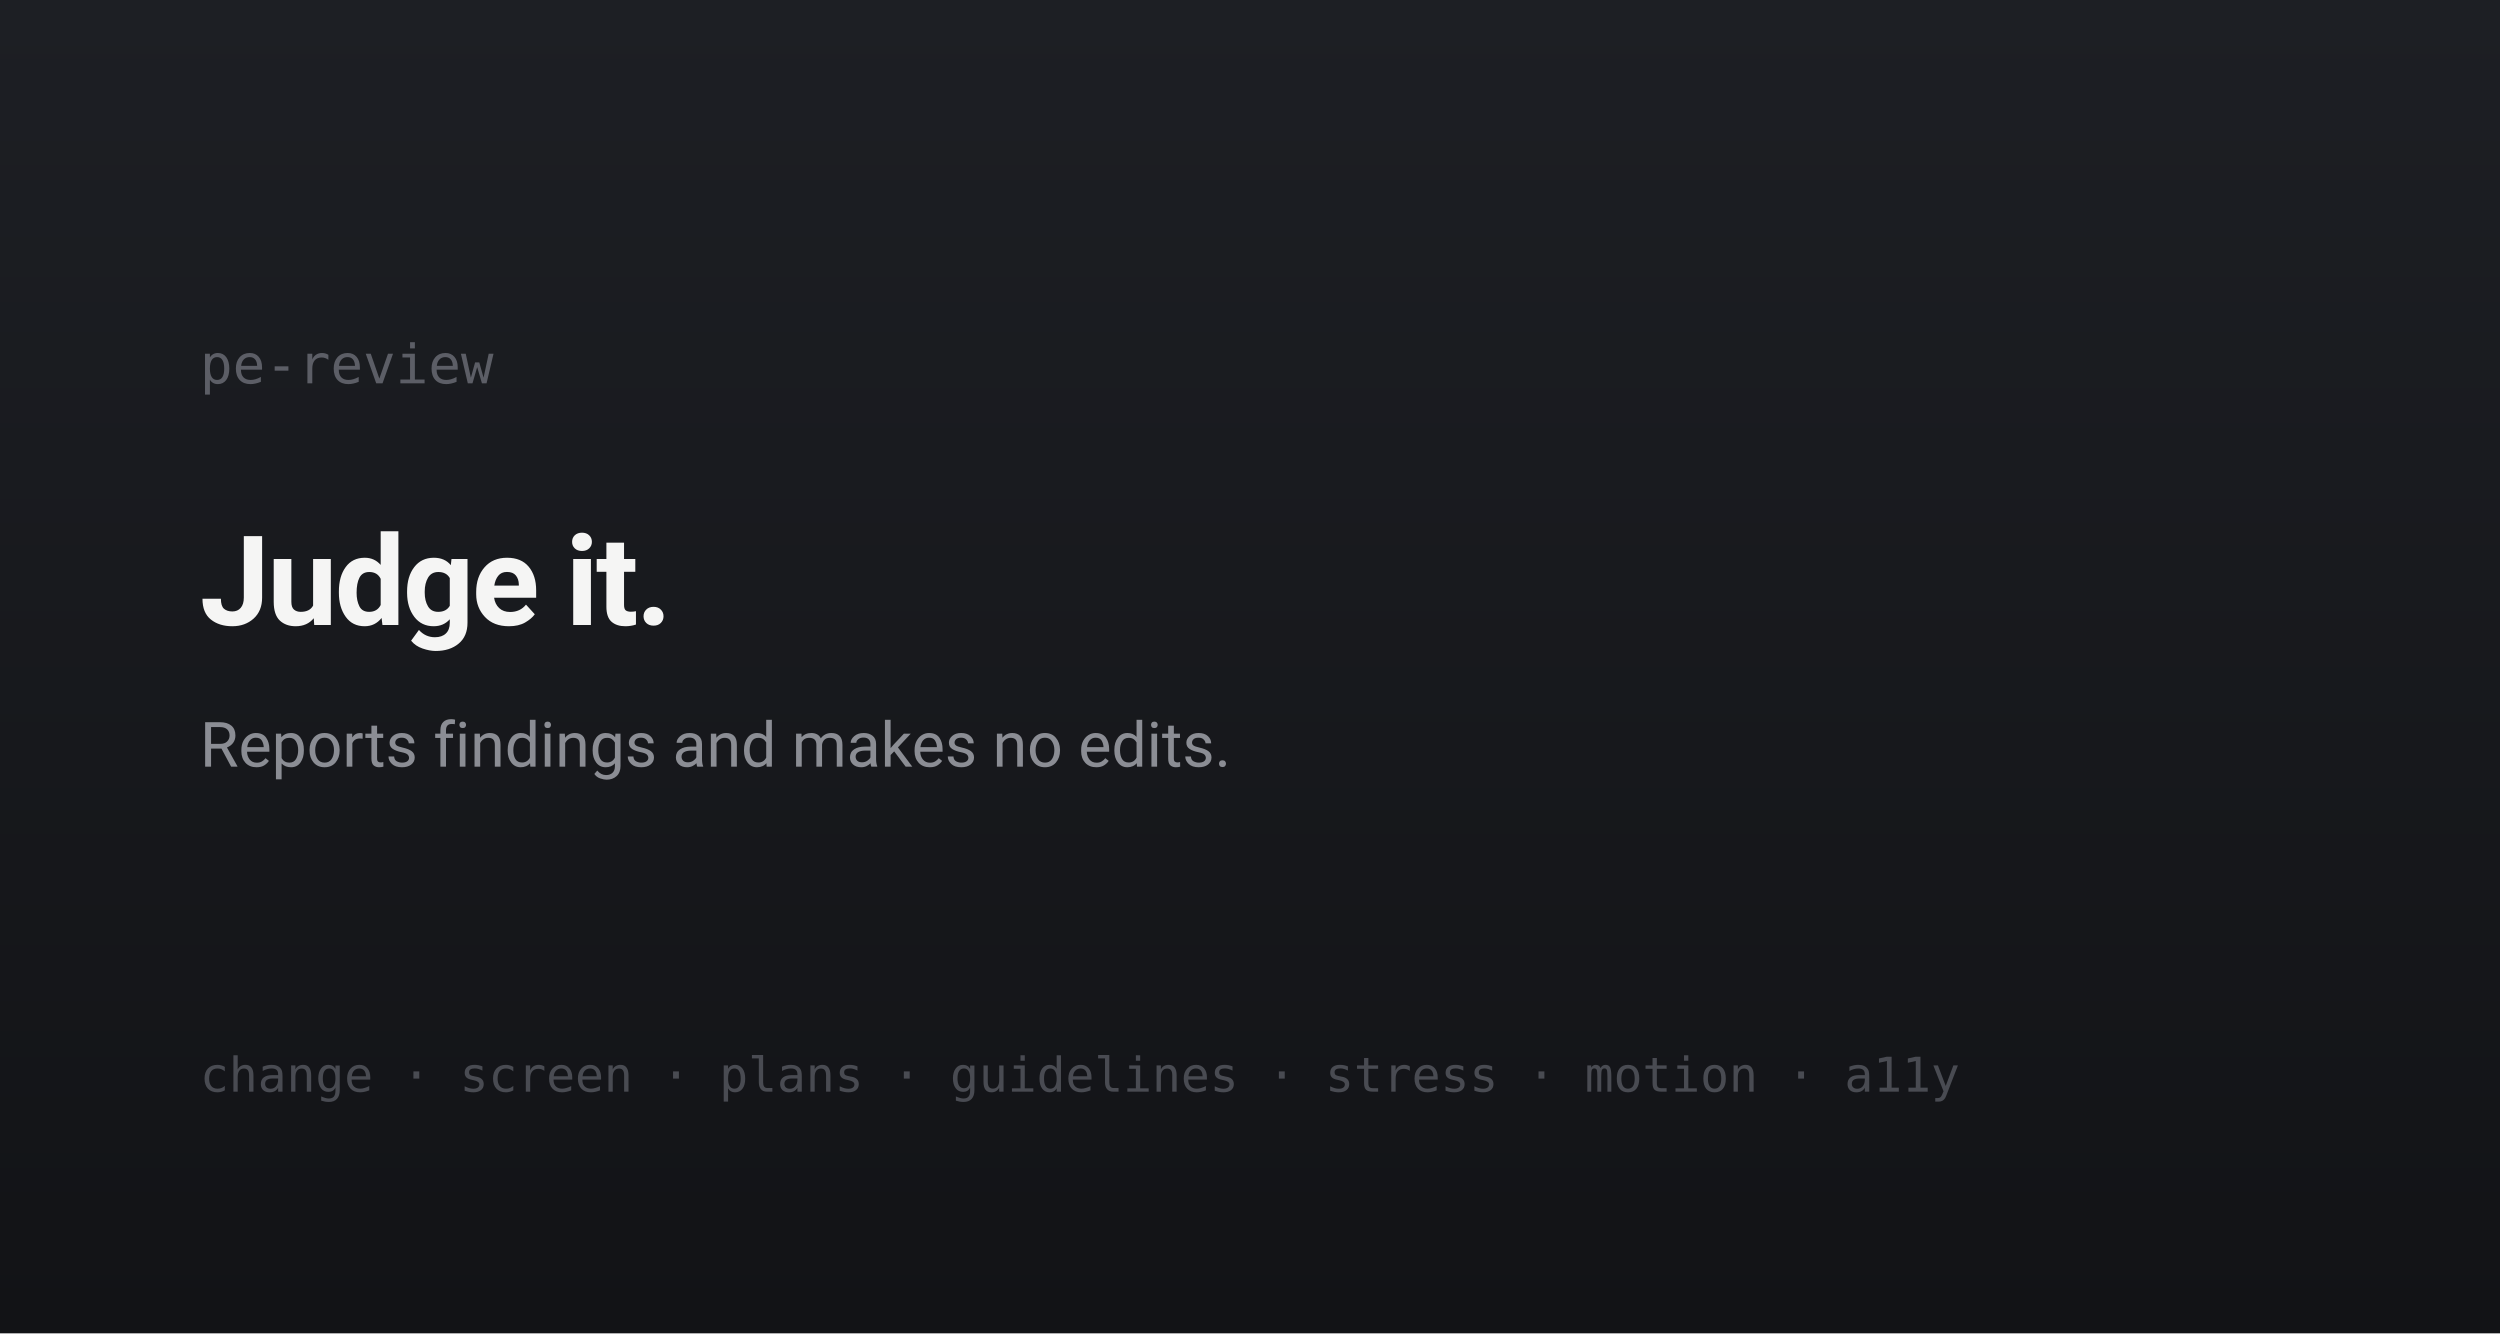
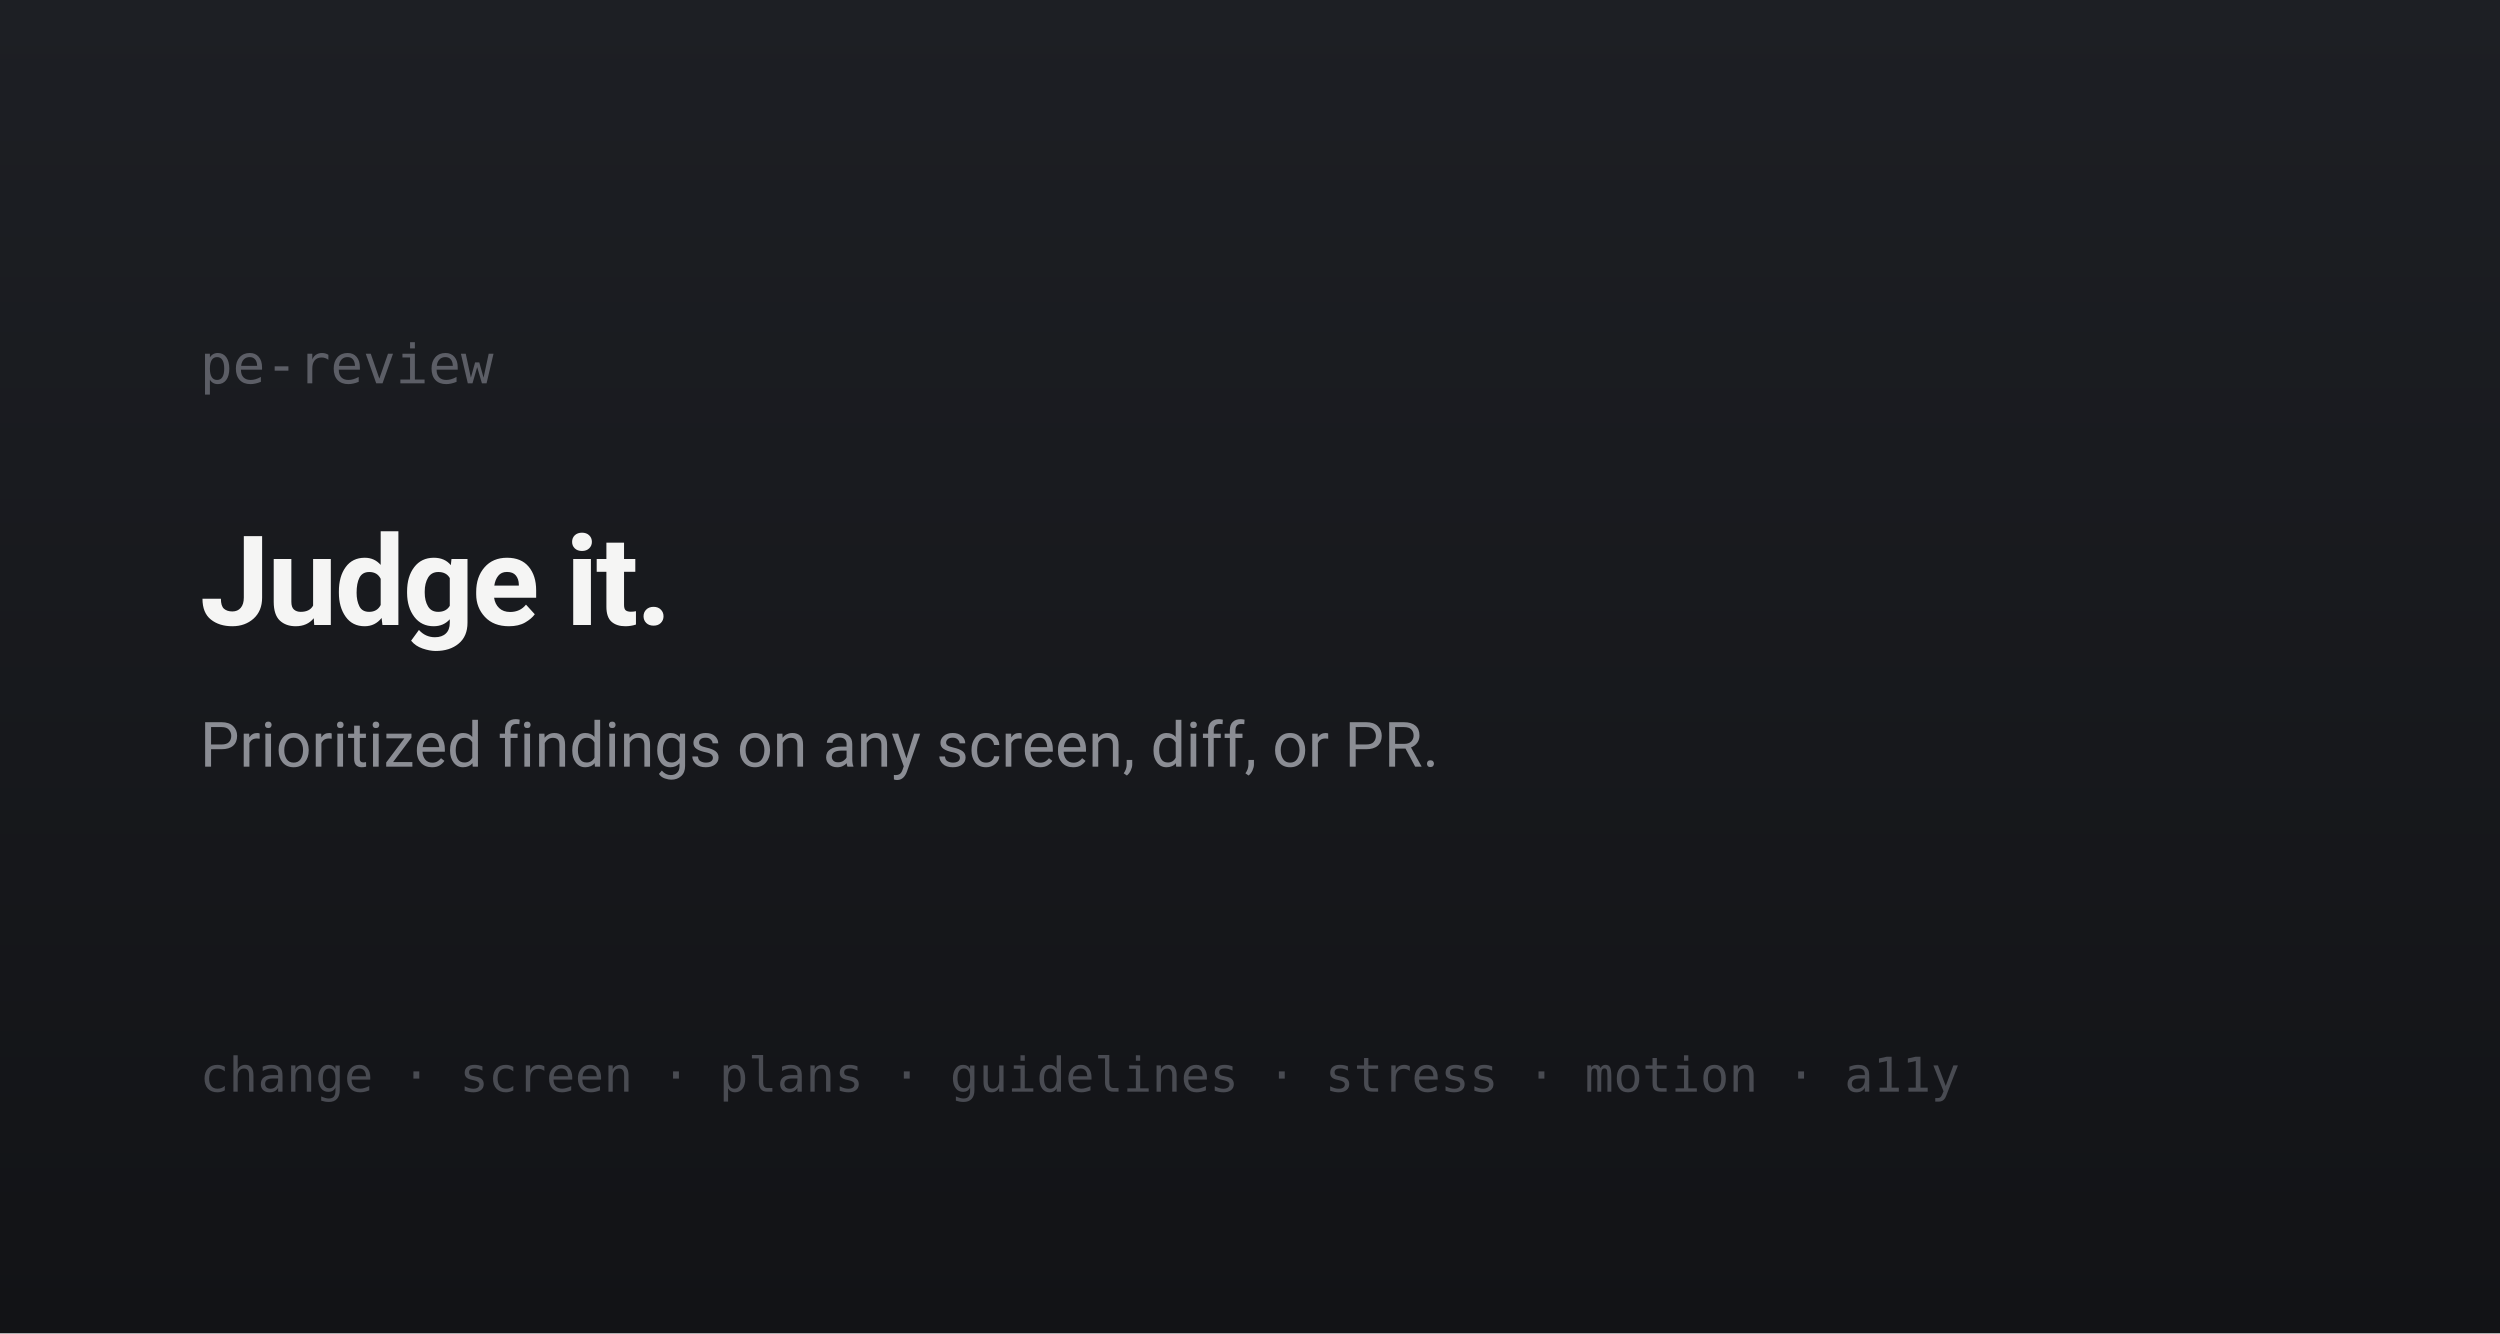
<svg xmlns="http://www.w3.org/2000/svg" width="600" height="320" viewBox="0 0 600 320" role="img" aria-labelledby="t">
  <defs>
    <linearGradient id="g" x1="0" y1="0" x2="0" y2="1">
      <stop offset="0%" stop-color="#1D1F24" />
      <stop offset="100%" stop-color="#121316" />
    </linearGradient>
  </defs>
  <g id="ground">
    <rect width="600" height="320" fill="url(#g)" />
  </g>
  <g id="type">
    <text x="48" y="92" font-family="Geist Mono, ui-monospace, SF Mono, Menlo, Consolas, monospace" font-size="13" fill="#5C5E66">pe-review</text>
    <text x="48" y="150" font-family="Geist, -apple-system, Segoe UI, Roboto, Helvetica, Arial, sans-serif" font-weight="600" font-size="30" letter-spacing="-0.6" fill="#F5F5F4">Judge it.</text>
-     <text x="48" y="184" font-family="Geist, -apple-system, Segoe UI, Roboto, Helvetica, Arial, sans-serif" font-size="15" fill="#8B8D94">Reports findings and makes no edits.</text>
+     <text x="48" y="184" font-family="Geist, -apple-system, Segoe UI, Roboto, Helvetica, Arial, sans-serif" font-size="15" fill="#8B8D94">Prioritized findings on any screen, diff, or PR.</text>
    <text x="48" y="262" font-family="Geist Mono, ui-monospace, SF Mono, Menlo, Consolas, monospace" font-size="11.5" fill="#494B52">change · screen · plans · guidelines · stress · motion · a11y</text>
  </g>
</svg>
